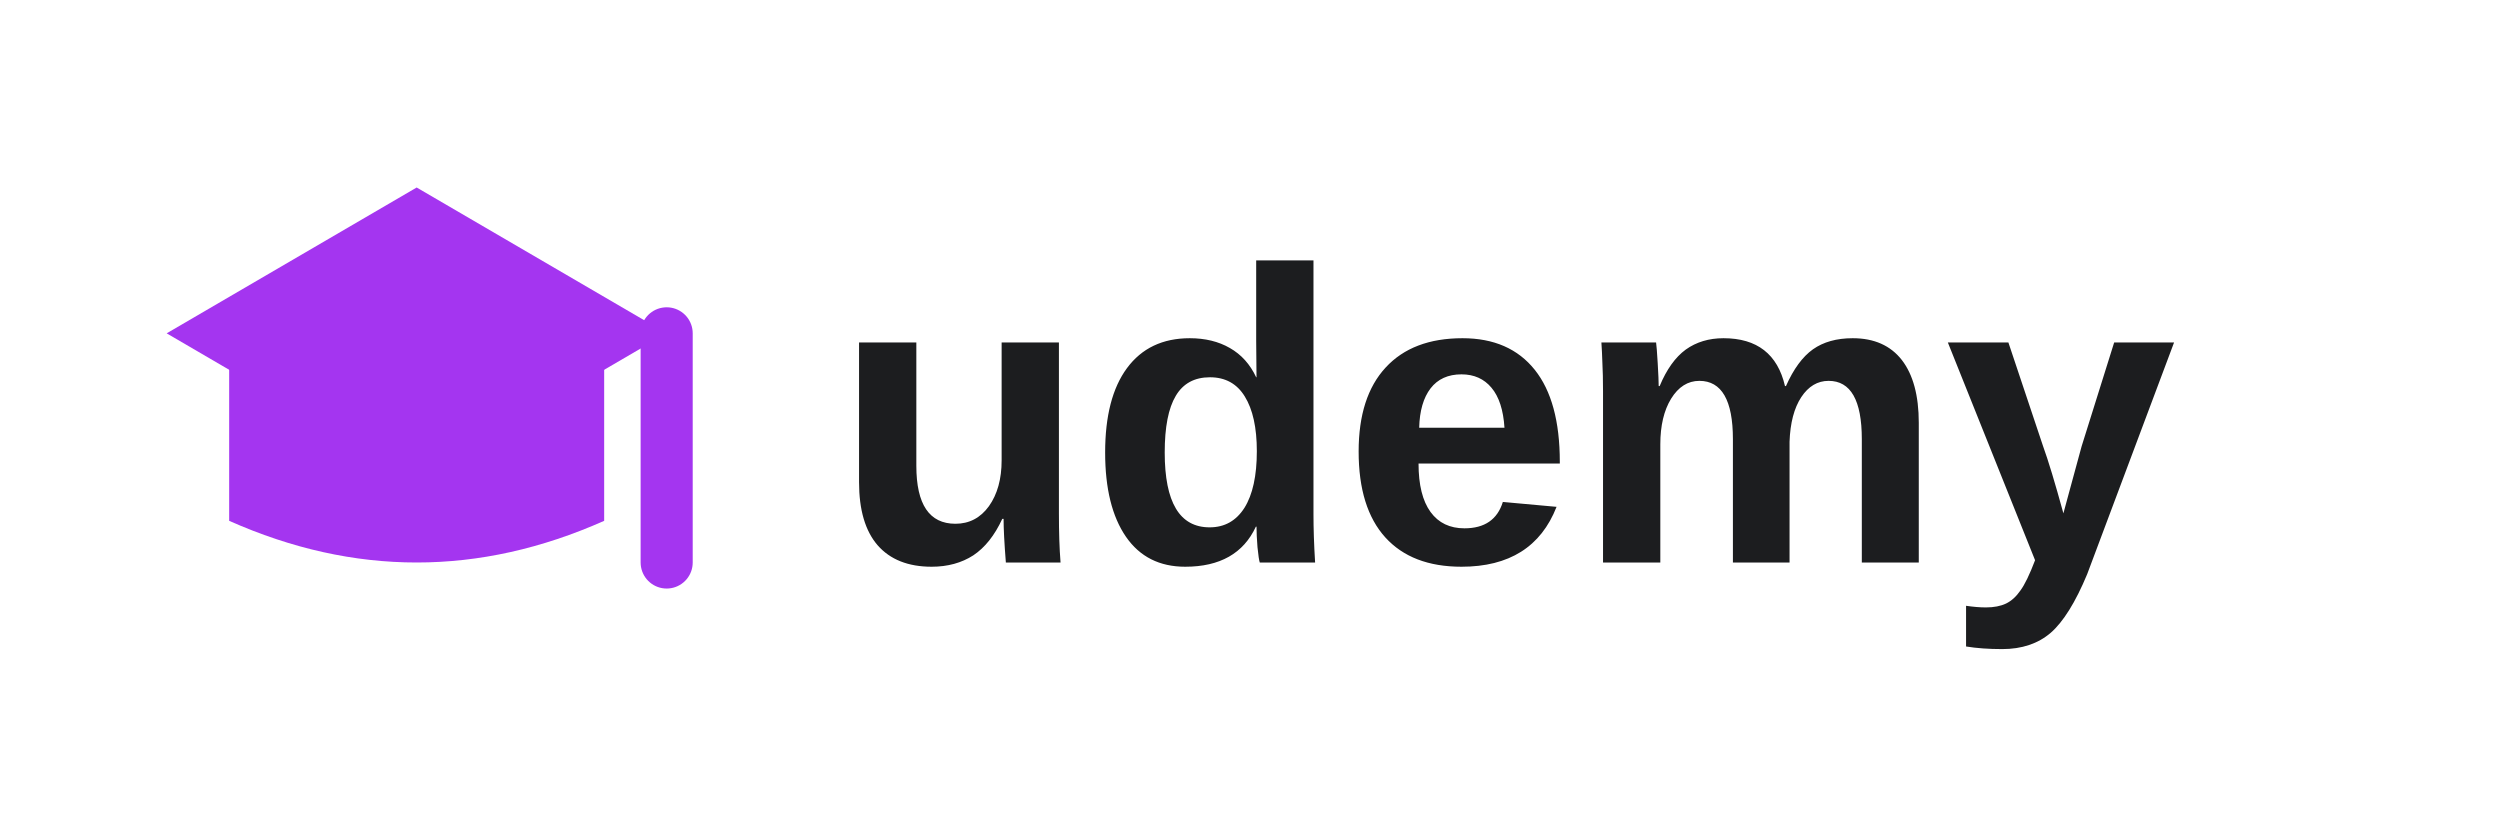
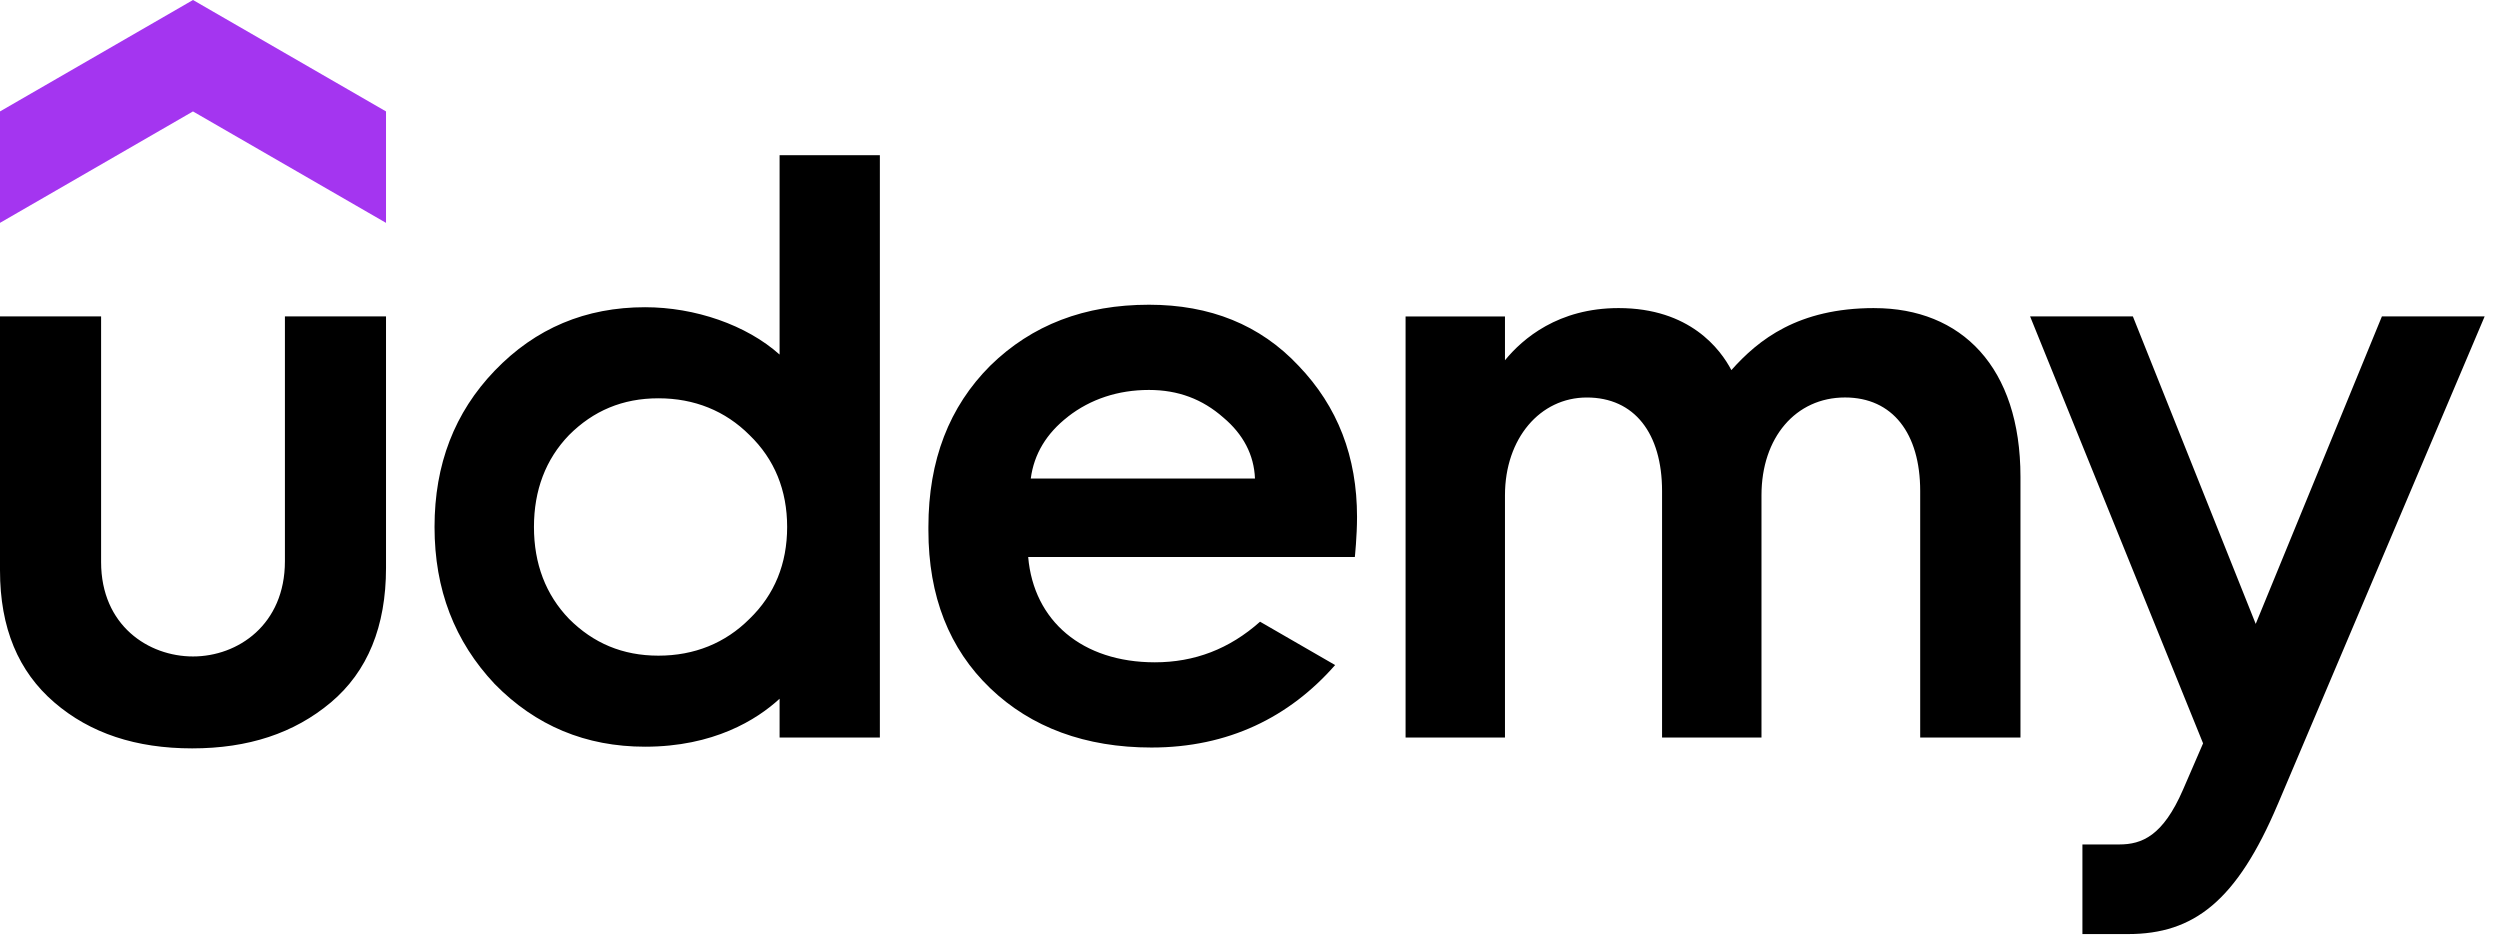
- <svg xmlns="http://www.w3.org/2000/svg" viewBox="0 0 120 40" width="120" height="40">
-   <path d="M8 16 L20 9 L32 16 L20 23 Z" fill="#a435f0" />
-   <path d="M29 17.5 L29 25 Q20 29 11 25 L11 17.5 Q20 21.5 29 17.5Z" fill="#a435f0" />
-   <line x1="32" y1="16" x2="32" y2="27" stroke="#a435f0" stroke-width="2.5" stroke-linecap="round" />
-   <text x="40" y="27" font-family="Arial, sans-serif" font-size="20" font-weight="700" fill="#1c1d1f">udemy</text>
+ <svg xmlns="http://www.w3.org/2000/svg" viewBox="0 0 91 34" fill="none">
+   <path d="M14.05 8.112L7.024 4.056 0 8.112V4.056L7.025 0l7.026 4.056v4.056h-.001z" fill="#A435F0" />
+   <path d="M0 11.518h3.68v8.941c0 2.31 1.725 3.436 3.345 3.436 1.634 0 3.346-1.156 3.346-3.467v-8.91h3.68v9.154c0 2.128-.669 3.77-2.007 4.896-1.339 1.125-3.011 1.673-5.05 1.673-2.037 0-3.71-.547-5.017-1.673C.669 24.443 0 22.862 0 20.763v-9.245zM45.866 22.63c-1.114.992-2.383 1.478-3.83 1.478-2.64 0-4.41-1.504-4.61-3.833h11.89s.08-.752.08-1.458c0-2.19-.7-4.015-2.13-5.505-1.398-1.49-3.222-2.22-5.443-2.22-2.341 0-4.258.73-5.779 2.22-1.49 1.49-2.25 3.436-2.25 5.87v.12c0 2.403.76 4.319 2.25 5.749 1.49 1.429 3.467 2.159 5.87 2.159 2.794 0 5.017-1.102 6.685-3.002l-2.733-1.578zm-6.994-7.463c.82-.639 1.825-.973 2.95-.973 1.064 0 1.946.334 2.707 1.004.726.61 1.118 1.359 1.152 2.22H37.52c.118-.89.568-1.64 1.353-2.25zM82.91 29.276C81.417 32.801 79.855 34 77.46 34H75.8v-3.262h1.342c.824 0 1.59-.31 2.32-1.994l.73-1.686-6.296-15.54h3.741l4.471 11.192 4.593-11.192h3.74l-7.53 17.758zM28.377 5.649v7.257c-1.206-1.08-3.082-1.723-4.896-1.723-2.16 0-3.984.76-5.474 2.31-1.46 1.521-2.19 3.406-2.19 5.687 0 2.282.73 4.167 2.19 5.718 1.49 1.521 3.315 2.282 5.474 2.282 2.49 0 4.064-.979 4.896-1.746v1.411h3.65V5.65h-3.65zm-1.095 16.878c-.882.882-2.007 1.339-3.315 1.339-1.308 0-2.372-.457-3.254-1.339-.85-.882-1.277-2.007-1.277-3.345 0-1.339.426-2.464 1.277-3.346.882-.882 1.946-1.338 3.254-1.338s2.433.456 3.315 1.338c.912.882 1.37 2.007 1.37 3.346 0 1.338-.458 2.463-1.37 3.345zM68.222 11.214c-2.772 0-4.213 1.15-5.2 2.258-.395-.753-1.507-2.258-4.105-2.258-2.196 0-3.49 1.11-4.136 1.9V11.52h-3.618v15.327h3.618v-8.82c0-2.068 1.278-3.558 2.98-3.558 1.735 0 2.738 1.308 2.738 3.406v8.971h3.619v-8.82c0-2.098 1.246-3.558 3.04-3.558 1.734 0 2.737 1.308 2.737 3.405v8.972h3.65v-9.488c0-3.996-2.148-6.142-5.323-6.142z" fill="#000" />
</svg>
